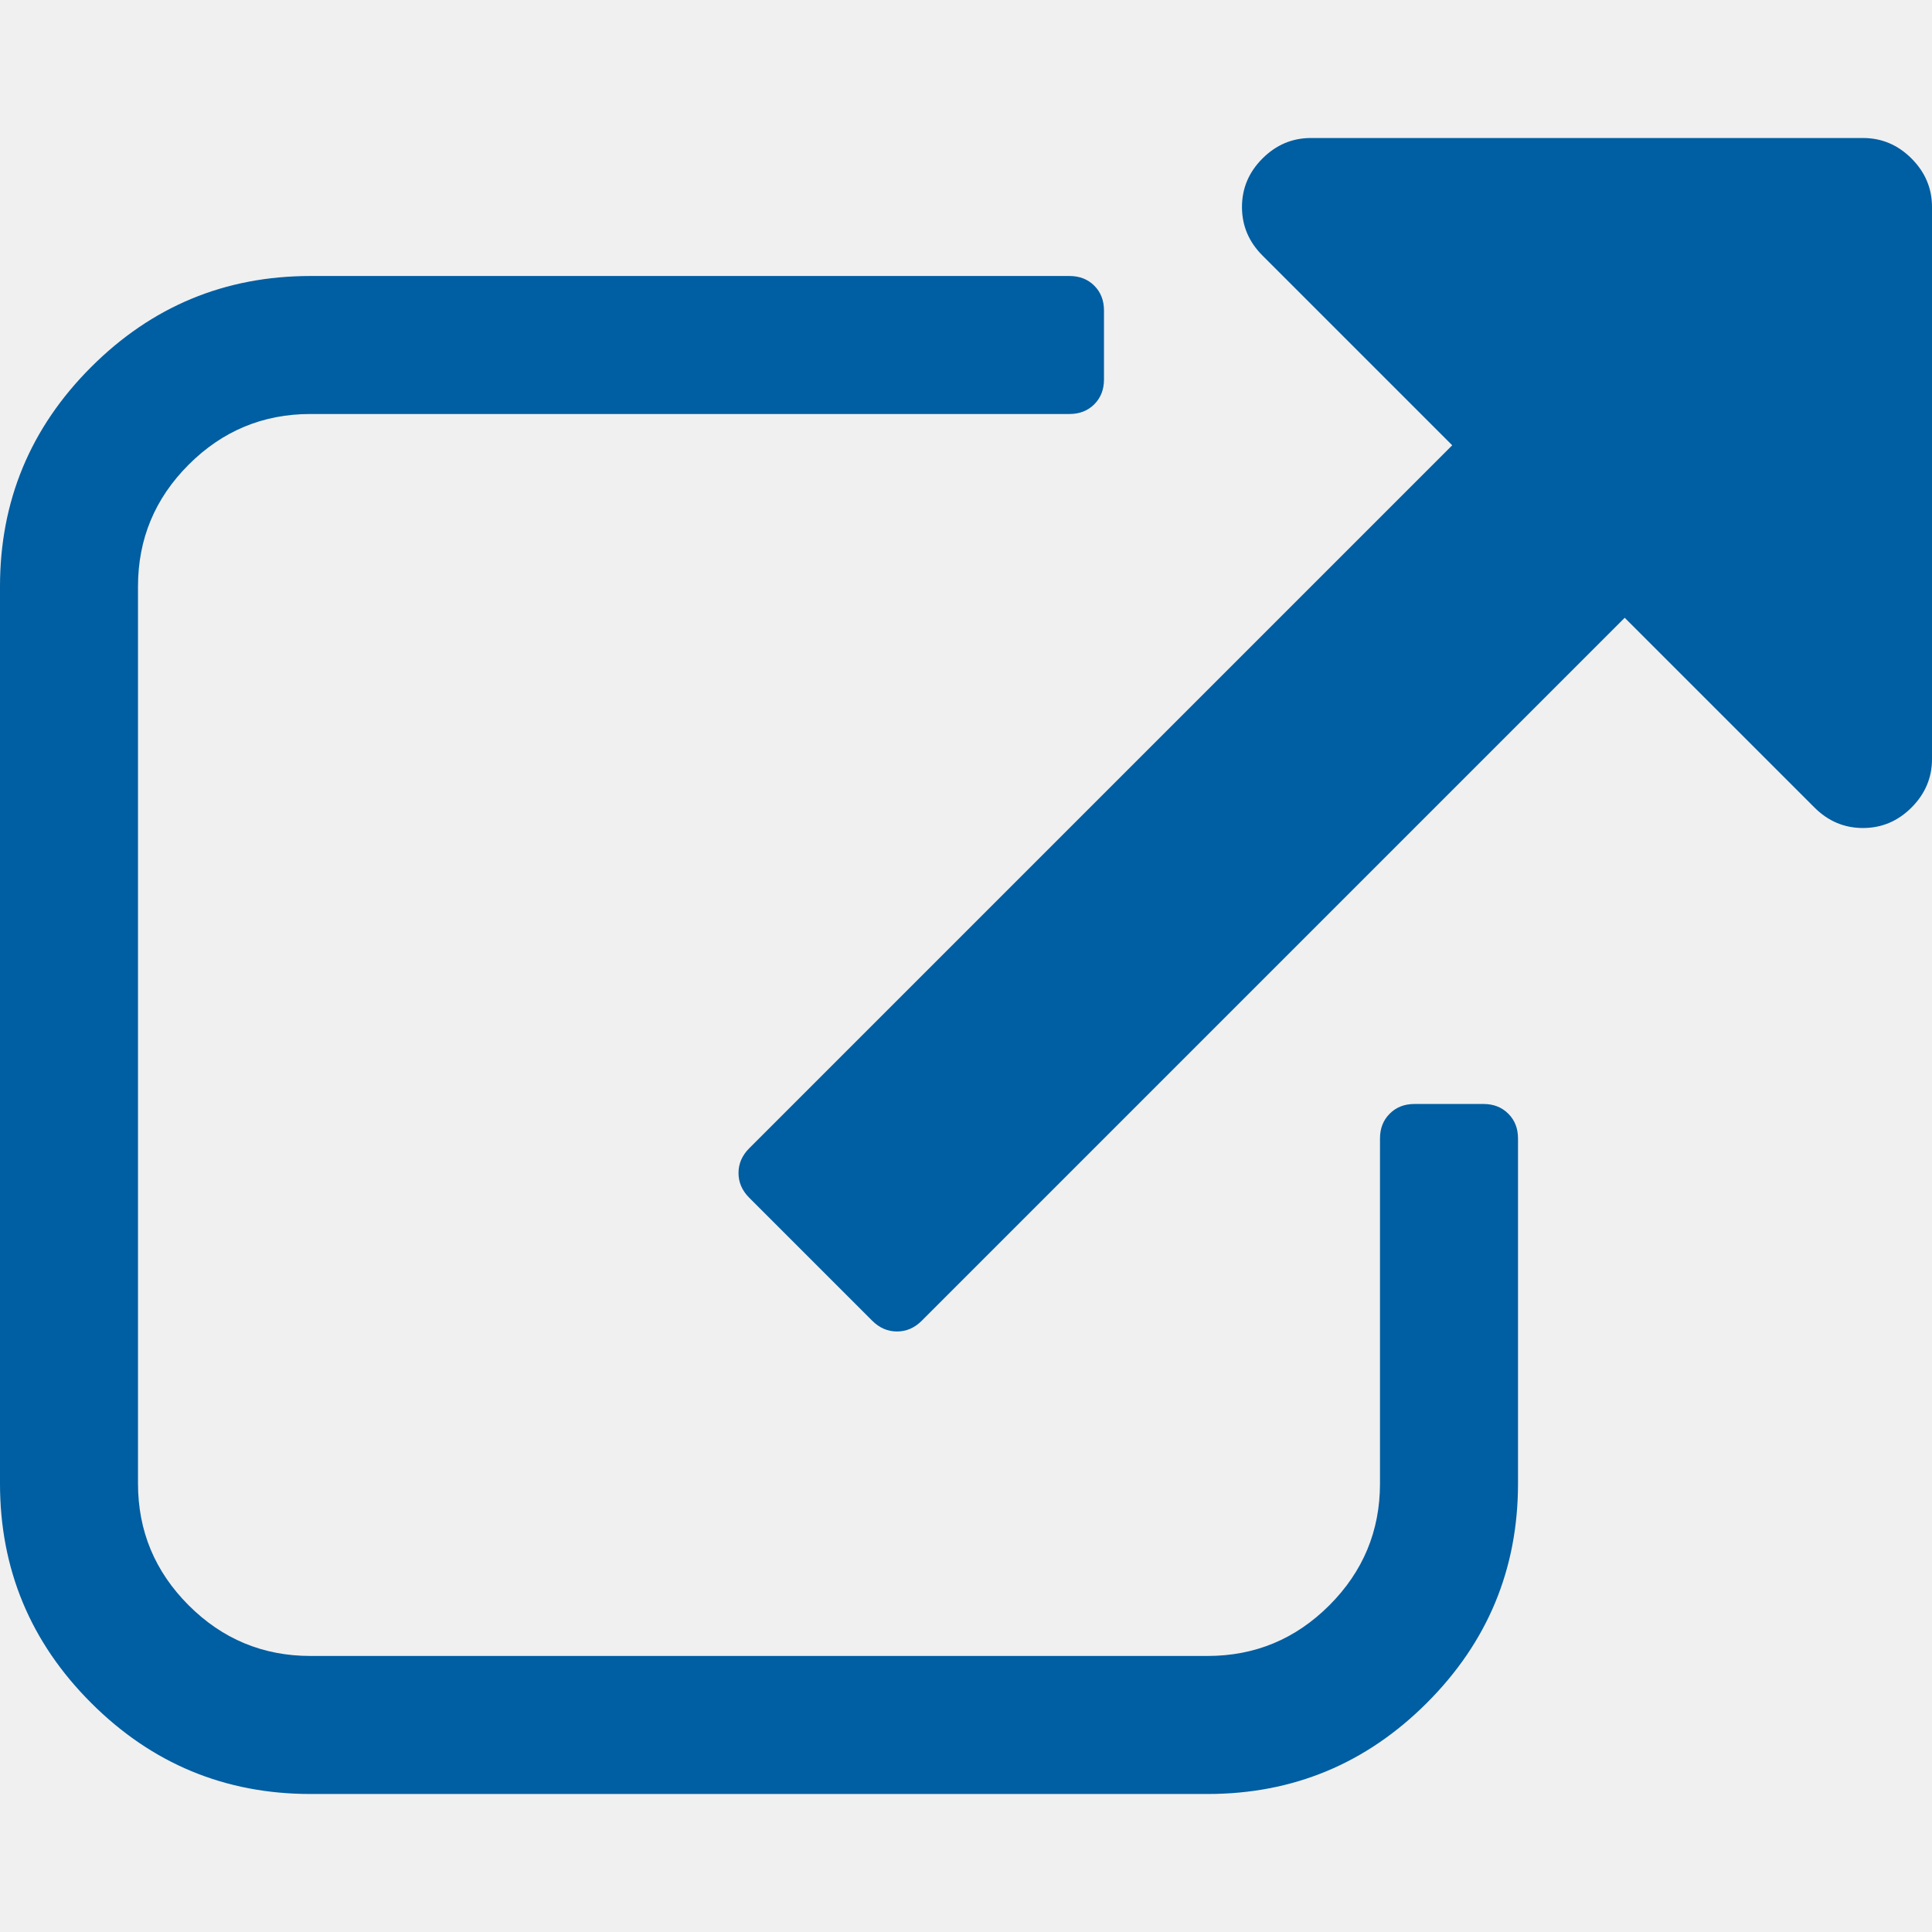
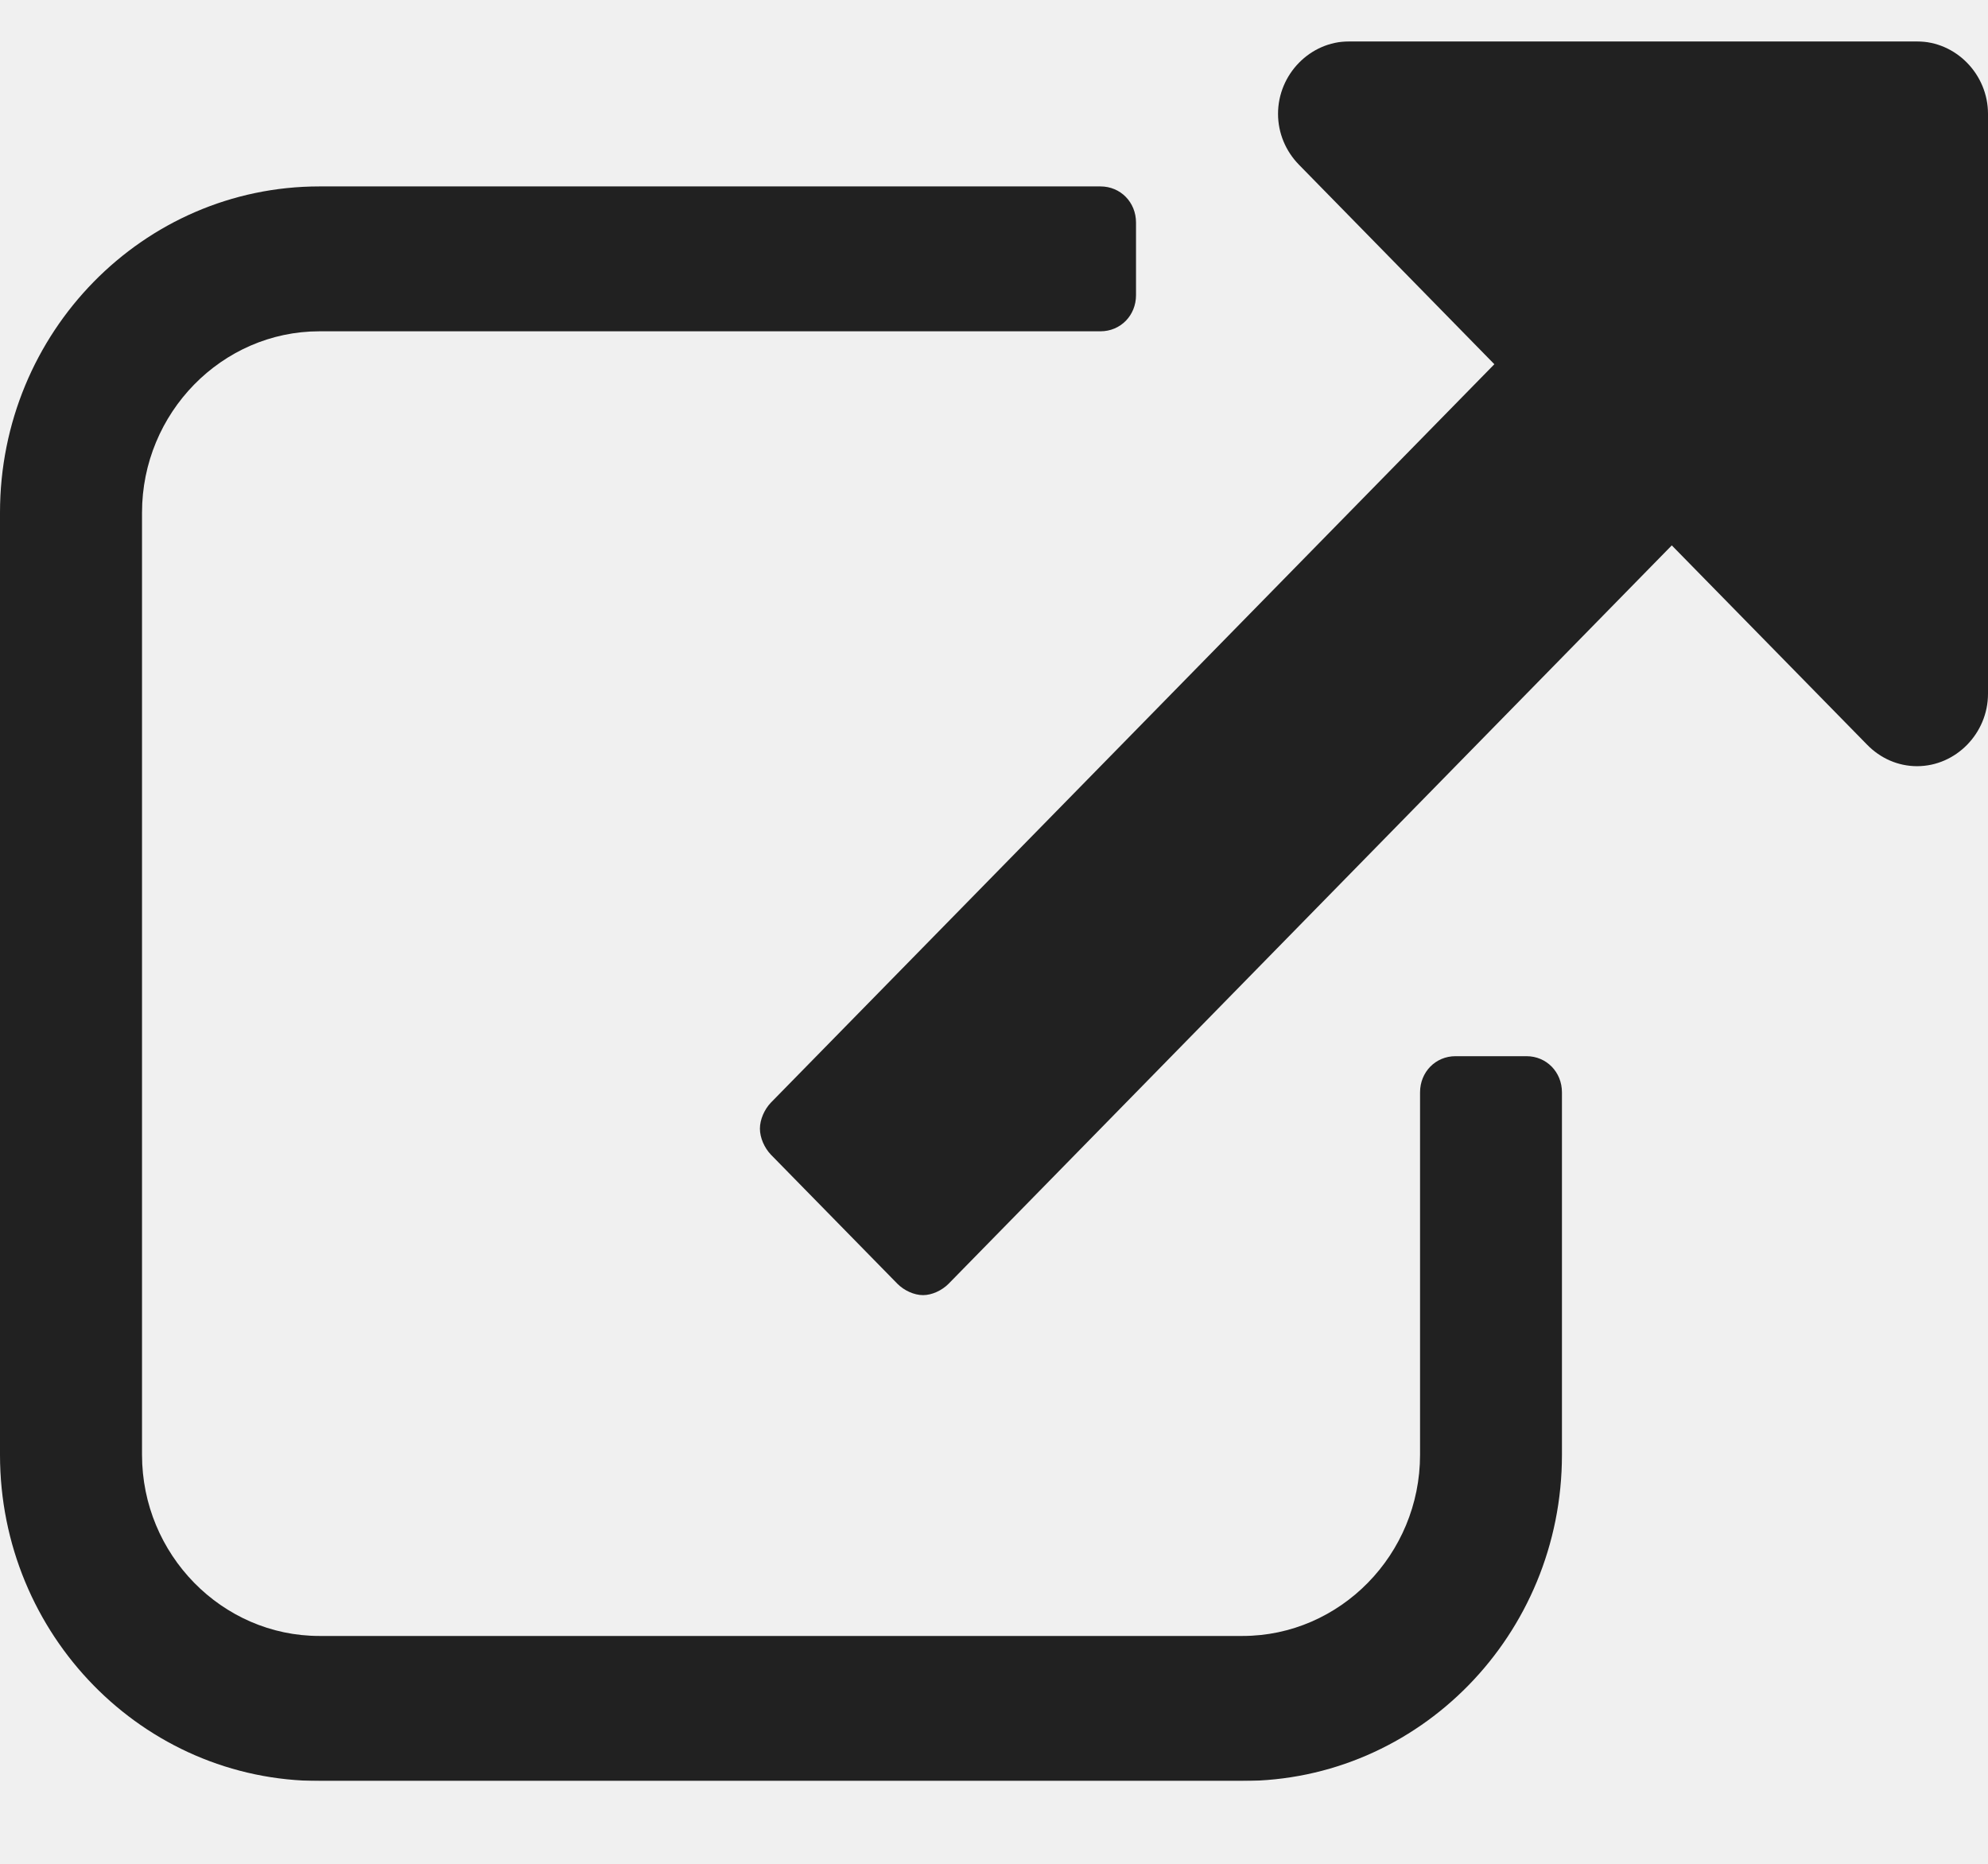
- <svg xmlns="http://www.w3.org/2000/svg" width="511.626" height="511.627" viewBox="0 0 511.626 511.627">
-   <g fill="#005ea2">
-     <path d="M392.857 292.354h-18.274c-2.67 0-4.86.855-6.563 2.573-1.718 1.708-2.573 3.897-2.573 6.563v91.36c0 12.564-4.47 23.316-13.415 32.263-8.945 8.945-19.7 13.414-32.264 13.414H82.224c-12.562 0-23.317-4.47-32.264-13.414-8.945-8.946-13.417-19.698-13.417-32.262V155.31c0-12.562 4.47-23.313 13.417-32.26 8.947-8.946 19.702-13.417 32.264-13.417h200.994c2.67 0 4.86-.86 6.57-2.57 1.71-1.713 2.566-3.9 2.566-6.567V82.22c0-2.66-.855-4.852-2.566-6.562-1.71-1.713-3.9-2.568-6.57-2.568H82.224c-22.648 0-42.016 8.042-58.102 24.125C8.042 113.297 0 132.665 0 155.313v237.542c0 22.647 8.042 42.018 24.123 58.095 16.086 16.084 35.454 24.13 58.102 24.13h237.543c22.647 0 42.017-8.046 58.1-24.13 16.086-16.077 24.128-35.447 24.128-58.095v-91.358c0-2.67-.856-4.86-2.574-6.57-1.713-1.718-3.903-2.573-6.565-2.573z" />
-     <path d="M506.2 41.97c-3.618-3.616-7.906-5.423-12.85-5.423H347.17c-4.947 0-9.232 1.807-12.846 5.424-3.617 3.616-5.428 7.9-5.428 12.848s1.81 9.233 5.428 12.85l50.247 50.248-186.146 186.15c-1.906 1.904-2.856 4.094-2.856 6.564 0 2.48.953 4.668 2.856 6.57l32.548 32.545c1.903 1.903 4.093 2.852 6.567 2.852s4.664-.948 6.566-2.852l186.148-186.148 50.25 50.248c3.615 3.617 7.9 5.426 12.848 5.426s9.233-1.808 12.85-5.425c3.618-3.616 5.425-7.898 5.425-12.847V54.818c0-4.952-1.814-9.232-5.428-12.847z" />
+ <svg xmlns="http://www.w3.org/2000/svg" xmlns:xlink="http://www.w3.org/1999/xlink" width="16px" height="15px" viewBox="0 0 16 15" version="1.1">
+   <defs>
+     <path d="M12.571,8.458 L12.571,11.375 C12.571,12.824 11.42,14 10,14 L2.571,14 C1.152,14 0,12.824 0,11.375 L0,3.792 C0,2.342 1.152,1.167 2.571,1.167 L8.857,1.167 C9.018,1.167 9.143,1.294 9.143,1.458 L9.143,2.042 C9.143,2.206 9.018,2.333 8.857,2.333 L2.571,2.333 C1.786,2.333 1.143,2.99 1.143,3.792 L1.143,11.375 C1.143,12.177 1.786,12.833 2.571,12.833 L10,12.833 C10.786,12.833 11.429,12.177 11.429,11.375 L11.429,8.458 C11.429,8.294 11.554,8.167 11.714,8.167 L12.286,8.167 C12.446,8.167 12.571,8.294 12.571,8.458 Z M16,0.583 L16,5.25 C16,5.569 15.741,5.833 15.429,5.833 C15.277,5.833 15.134,5.77 15.027,5.66 L13.455,4.056 L7.634,9.999 C7.58,10.053 7.5,10.09 7.429,10.09 C7.357,10.09 7.277,10.053 7.223,9.999 L6.205,8.96 C6.152,8.905 6.116,8.823 6.116,8.75 C6.116,8.677 6.152,8.595 6.205,8.54 L12.027,2.598 L10.455,0.993 C10.348,0.884 10.286,0.738 10.286,0.583 C10.286,0.264 10.545,0 10.857,0 L15.429,0 C15.741,0 16,0.264 16,0.583 Z" id="path-1" />
+   </defs>
+   <g id="UI-Components" stroke="none" stroke-width="1" fill="none" fill-rule="evenodd">
+     <g id="Icons" transform="translate(-497, -837)">
+       <g id="Icons/external-link" transform="translate(497, 836)">
+         <g transform="translate(0, 1.333333)">
+           <mask id="mask-2" fill="white">
+             <use xlink:href="#path-1" />
+           </mask>
+           <g id="shape" />
+           <polygon id="fill" fill="#212121" mask="url(#mask-2)" points="0 0 16 0 16 14 0 14" />
+         </g>
+       </g>
+     </g>
  </g>
</svg>
